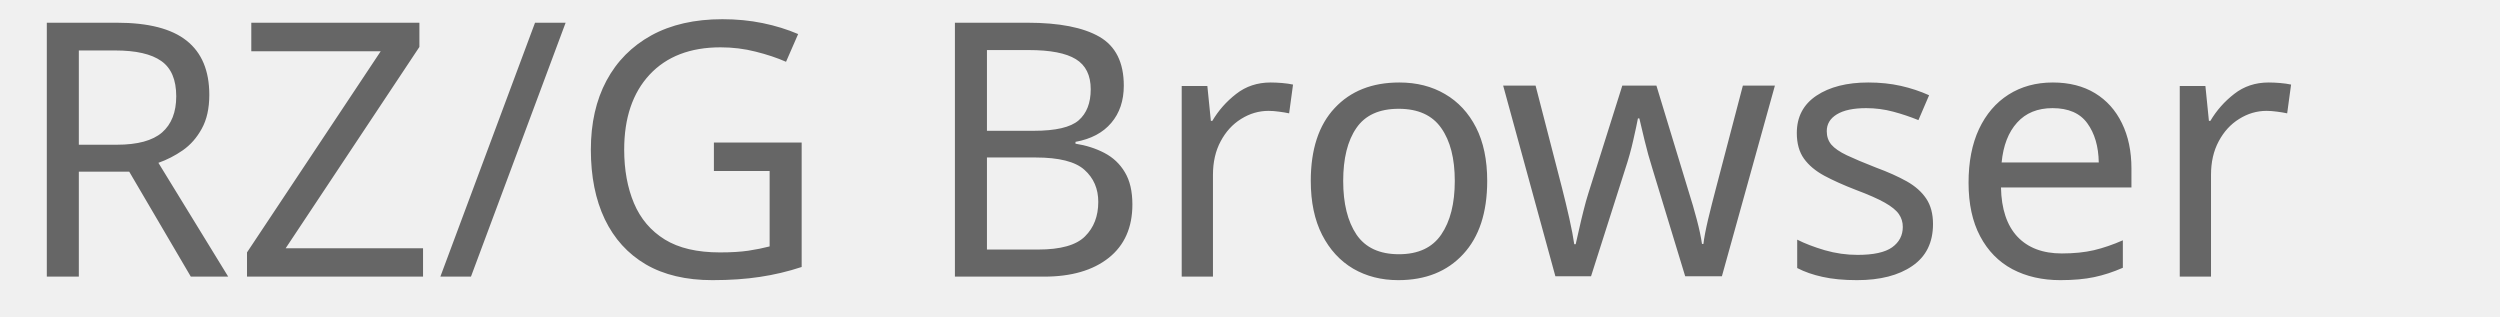
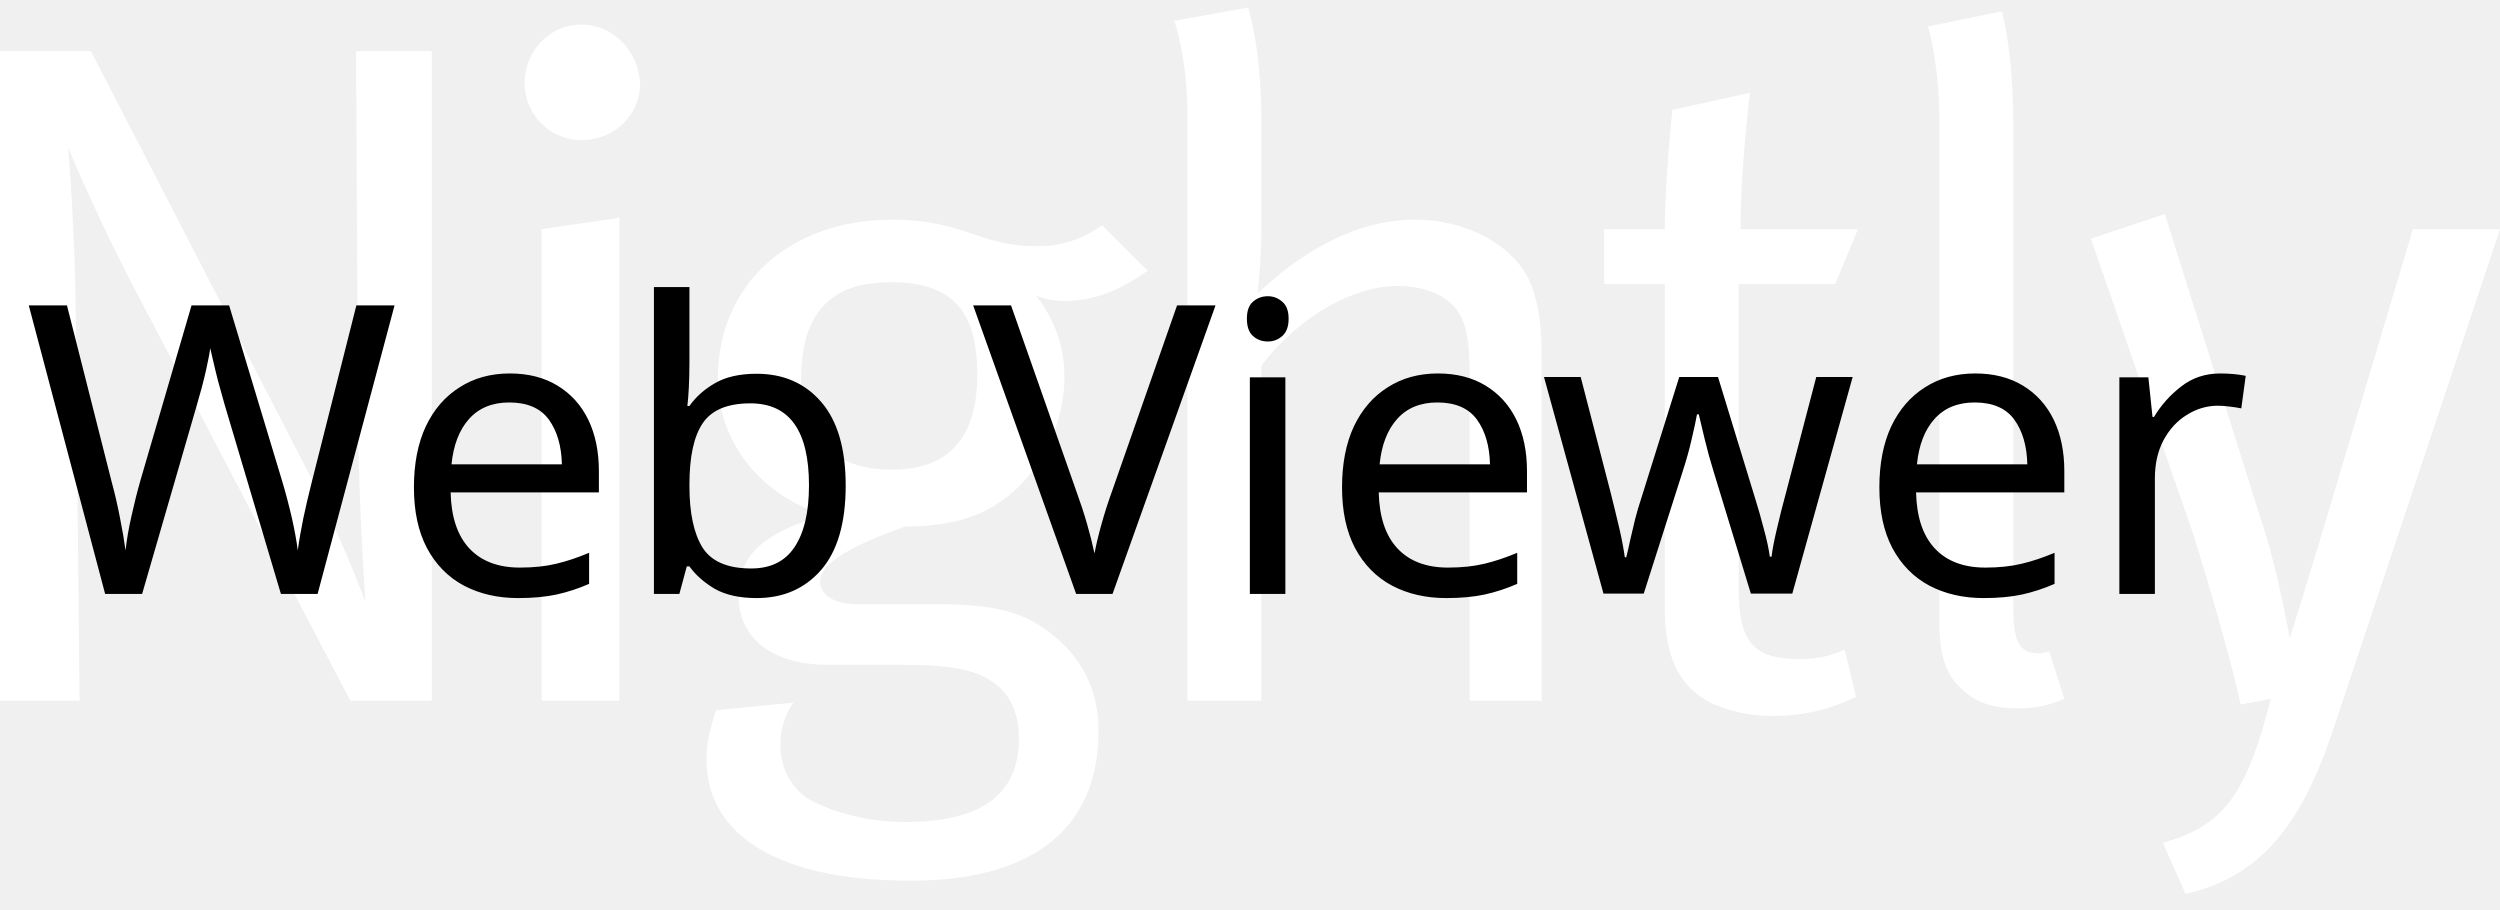
- <svg xmlns="http://www.w3.org/2000/svg" width="300" height="38" viewBox="0 0 300 38" version="1.1" id="svg18">
-   <defs id="defs22" />
-   <text xml:space="preserve" style="font-style:normal;font-weight:normal;font-size:42.667px;line-height:1.25;font-family:sans-serif;letter-spacing:0px;word-spacing:0px;fill:#000000;fill-opacity:1;stroke:none;" x="2.217" y="36.522" id="text28">
-     <tspan id="tspan26" x="2.217" y="65.416" />
-   </text>
-   <text xml:space="preserve" style="font-style:normal;font-weight:normal;font-size:29.333px;line-height:1.25;font-family:sans-serif;letter-spacing:0px;word-spacing:0px;fill:#ffffff;fill-opacity:1;stroke:none;" x="4.803" y="34.305" id="text32">
-     <tspan id="tspan30" x="4.803" y="63.199" />
-   </text>
-   <text xml:space="preserve" style="font-style:normal;font-weight:normal;font-size:29.333px;line-height:1.25;font-family:sans-serif;letter-spacing:0px;word-spacing:0px;fill:#000000;fill-opacity:1;stroke:none" x="0.739" y="33.936" id="text4512">
-     <tspan id="tspan4510" x="0.739" y="62.829" />
-   </text>
-   <text xml:space="preserve" style="font-style:normal;font-weight:normal;font-size:42.667px;line-height:1.25;font-family:sans-serif;letter-spacing:0px;word-spacing:0px;fill:#ffffff;fill-opacity:0.992;stroke:none" x="2.586" y="33.936" id="text4516">
-     <tspan id="tspan4514" x="2.586" y="75.963" />
-   </text>
-   <text xml:space="preserve" style="font-style:normal;font-weight:normal;font-size:42.667px;line-height:2.25;font-family:sans-serif;letter-spacing:0px;word-spacing:0px;fill:#000000;fill-opacity:1;stroke:none" x="-37.685" y="31.35" id="text16">
-     <tspan id="tspan14" x="-37.685" y="94.71" />
-   </text>
-   <text xml:space="preserve" style="font-style:normal;font-weight:normal;font-size:42.667px;line-height:1.25;font-family:sans-serif;letter-spacing:0px;word-spacing:0px;fill:#666666;fill-opacity:1;stroke:none" x="1.478" y="33.197" id="text24">
-     <tspan id="tspan22" x="1.478" y="33.197">RZ/G Browser</tspan>
+ <svg xmlns="http://www.w3.org/2000/svg" width="132px" height="48px" viewBox="0 0 132 48" version="1.1" id="svg3715">
+   <defs id="defs3719" />
+   <path d="M60.6,14.3l-2.4-2.4C57,12.7,56,13,54.7,13c-3,0-3.8-1.4-7.6-1.4c-5.4,0-9.2,3.4-9.2,8.4   c0,3.3,2.2,6.1,5.6,7.2c-3.4,1-4.5,2.2-4.5,4.3c0,2.2,1.8,3.6,4.7,3.6h3.8c2.5,0,3.9,0.2,4.9,0.9c0.9,0.6,1.4,1.6,1.4,3   c0,3.1-2.2,4.4-6,4.4c-2,0-3.8-0.5-5.1-1.2c-0.9-0.6-1.5-1.6-1.5-2.9c0-0.8,0.3-1.7,0.7-2.2l-4.1,0.4c-0.3,1-0.5,1.7-0.5,2.6   c0,3.5,3,6.4,10.8,6.4c6.1,0,9.9-2.5,9.9-7.9c0-2.1-0.8-3.9-2.7-5.3c-1.5-1.1-3.1-1.4-6-1.4h-4c-1.3,0-2-0.5-2-1.2   c0-0.8,1.1-1.7,4.5-2.9c1.8,0,3.4-0.3,4.7-1.1c2.3-1.4,3.7-4.1,3.7-6.8c0-1.6-0.5-3-1.5-4.3c0.4,0.2,1.1,0.3,1.7,0.3   C57.9,15.8,59,15.4,60.6,14.3z M47.1,24.8c-3.1,0-4.8-1.7-4.8-4.8c0-3.5,1.6-5.1,4.7-5.1c3.3,0,4.6,1.5,4.6,4.9   C51.6,23.1,50.1,24.8,47.1,24.8z M30.7,1.3c-1.7,0-3,1.4-3,3.1s1.4,3,3,3c1.7,0,3.1-1.3,3.1-3C33.7,2.7,32.4,1.3,30.7,1.3z   M107.7,34.5c-1.1,0-1.4-0.6-1.4-2.5V6.5c0-3.8-0.6-5.9-0.6-5.9l-3.9,0.8c0,0,0.6,1.9,0.6,5.1v26.4c0,1.8,0.4,2.8,1.2,3.5   c0.7,0.7,1.7,1,2.9,1c1,0,1.5-0.1,2.5-0.5l-0.8-2.5C108.2,34.4,107.8,34.5,107.7,34.5z M74.7,11.6c-3.2,0-6.1,1.8-8.3,3.9   c0,0,0.2-1.8,0.2-3.4V6.3c0-3.8-0.7-5.9-0.7-5.9l-3.9,0.7c0,0,0.7,1.9,0.7,5.1V37h3.9V19.3c2.1-2.7,4.9-4.2,7.2-4.2   c1.3,0,2.3,0.4,2.9,1c0.7,0.7,0.9,1.8,0.9,3.7V37h3.8V19.1c0-1.8-0.1-2.6-0.4-3.6C80.4,13.2,77.7,11.6,74.7,11.6z M127.4,12.1   l-4.9,16.4c-0.6,2-1.6,5.2-1.6,5.2s-0.7-3.9-1.5-6.2l-5.1-16.2l-3.9,1.3l5.4,15.6c0.8,2.5,2.2,7.4,2.5,9l1.6-0.3   c-1.3,5.1-2.5,6.7-5.7,7.6l1.2,2.7c4.4-1,6.4-4.3,8-9.3l8.6-25.8H127.4z M96.9,15l1.2-2.9h-6.2c0-3.3,0.5-7.2,0.5-7.2l-4.1,0.9   c0,0-0.4,3.9-0.4,6.3h-3.2V15h3.2v17.1c0,2.5,0.7,4.1,2.4,5c0.9,0.4,1.9,0.7,3.3,0.7c1.8,0,3.1-0.4,4.4-1l-0.6-2.5   c-0.7,0.3-1.3,0.5-2.4,0.5c-2.4,0-3.2-0.9-3.2-3.7V15H96.9z M28.6,37h4.1V11.5l-4.1,0.6V37z M18.9,21.3c0,5,0.4,10.5,0.4,10.5   s-1.4-3.8-3.2-7.2L4.8,2.7H0V37h4.2L4,17.1c0-4.5-0.4-9.3-0.4-9.3s1.7,4.1,3.9,8.2l11,21h4.3V2.7h-4L18.9,21.3z" id="path3713" fill="#fff" />
+   <text xml:space="preserve" style="font-style:normal;font-weight:normal;font-size:40px;line-height:1.25;font-family:sans-serif;letter-spacing:0px;word-spacing:0px;fill:#000000;fill-opacity:1;stroke:none" x="1.269" y="31.361" id="text3741">
+     <tspan id="tspan3739" x="1.269" y="31.361" style="font-style:normal;font-variant:normal;font-weight:normal;font-stretch:normal;font-size:21.333px;font-family:sans-serif;-inkscape-font-specification:'sans-serif, Normal';font-variant-ligatures:normal;font-variant-caps:normal;font-variant-numeric:normal;font-feature-settings:normal;text-align:start;writing-mode:lr-tb;text-anchor:start">Web Viewer</tspan>
  </text>
</svg>
